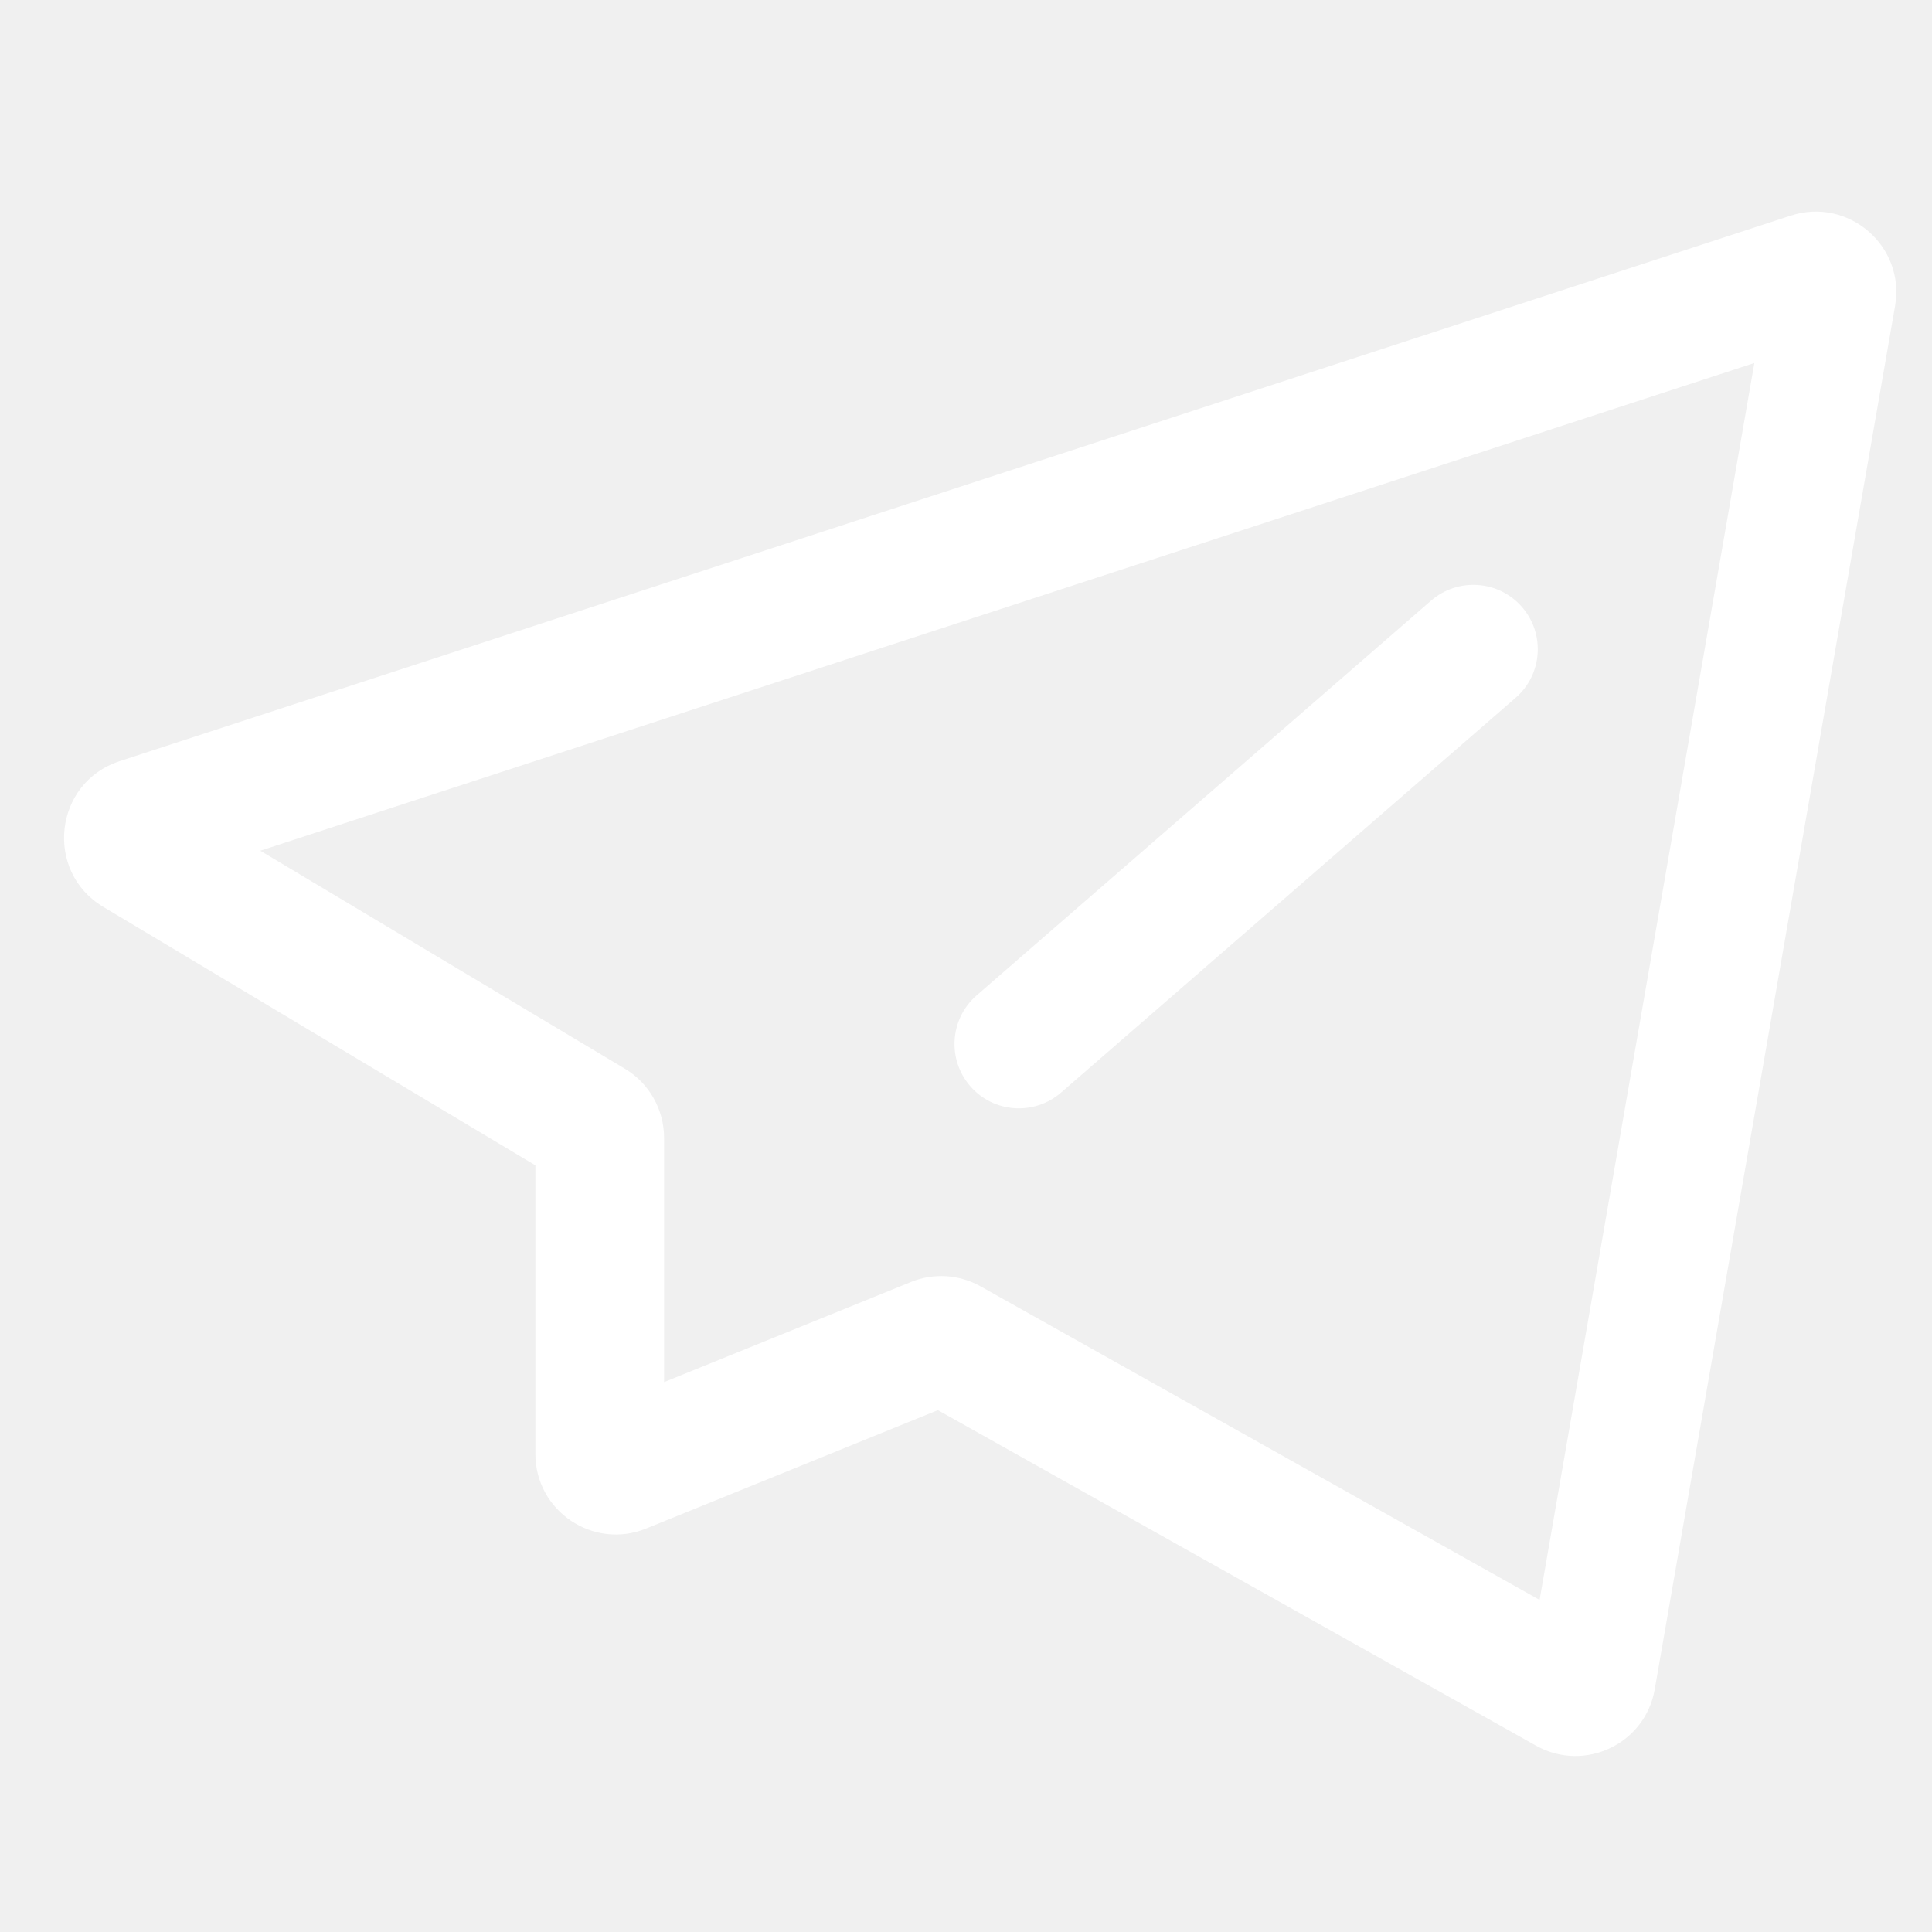
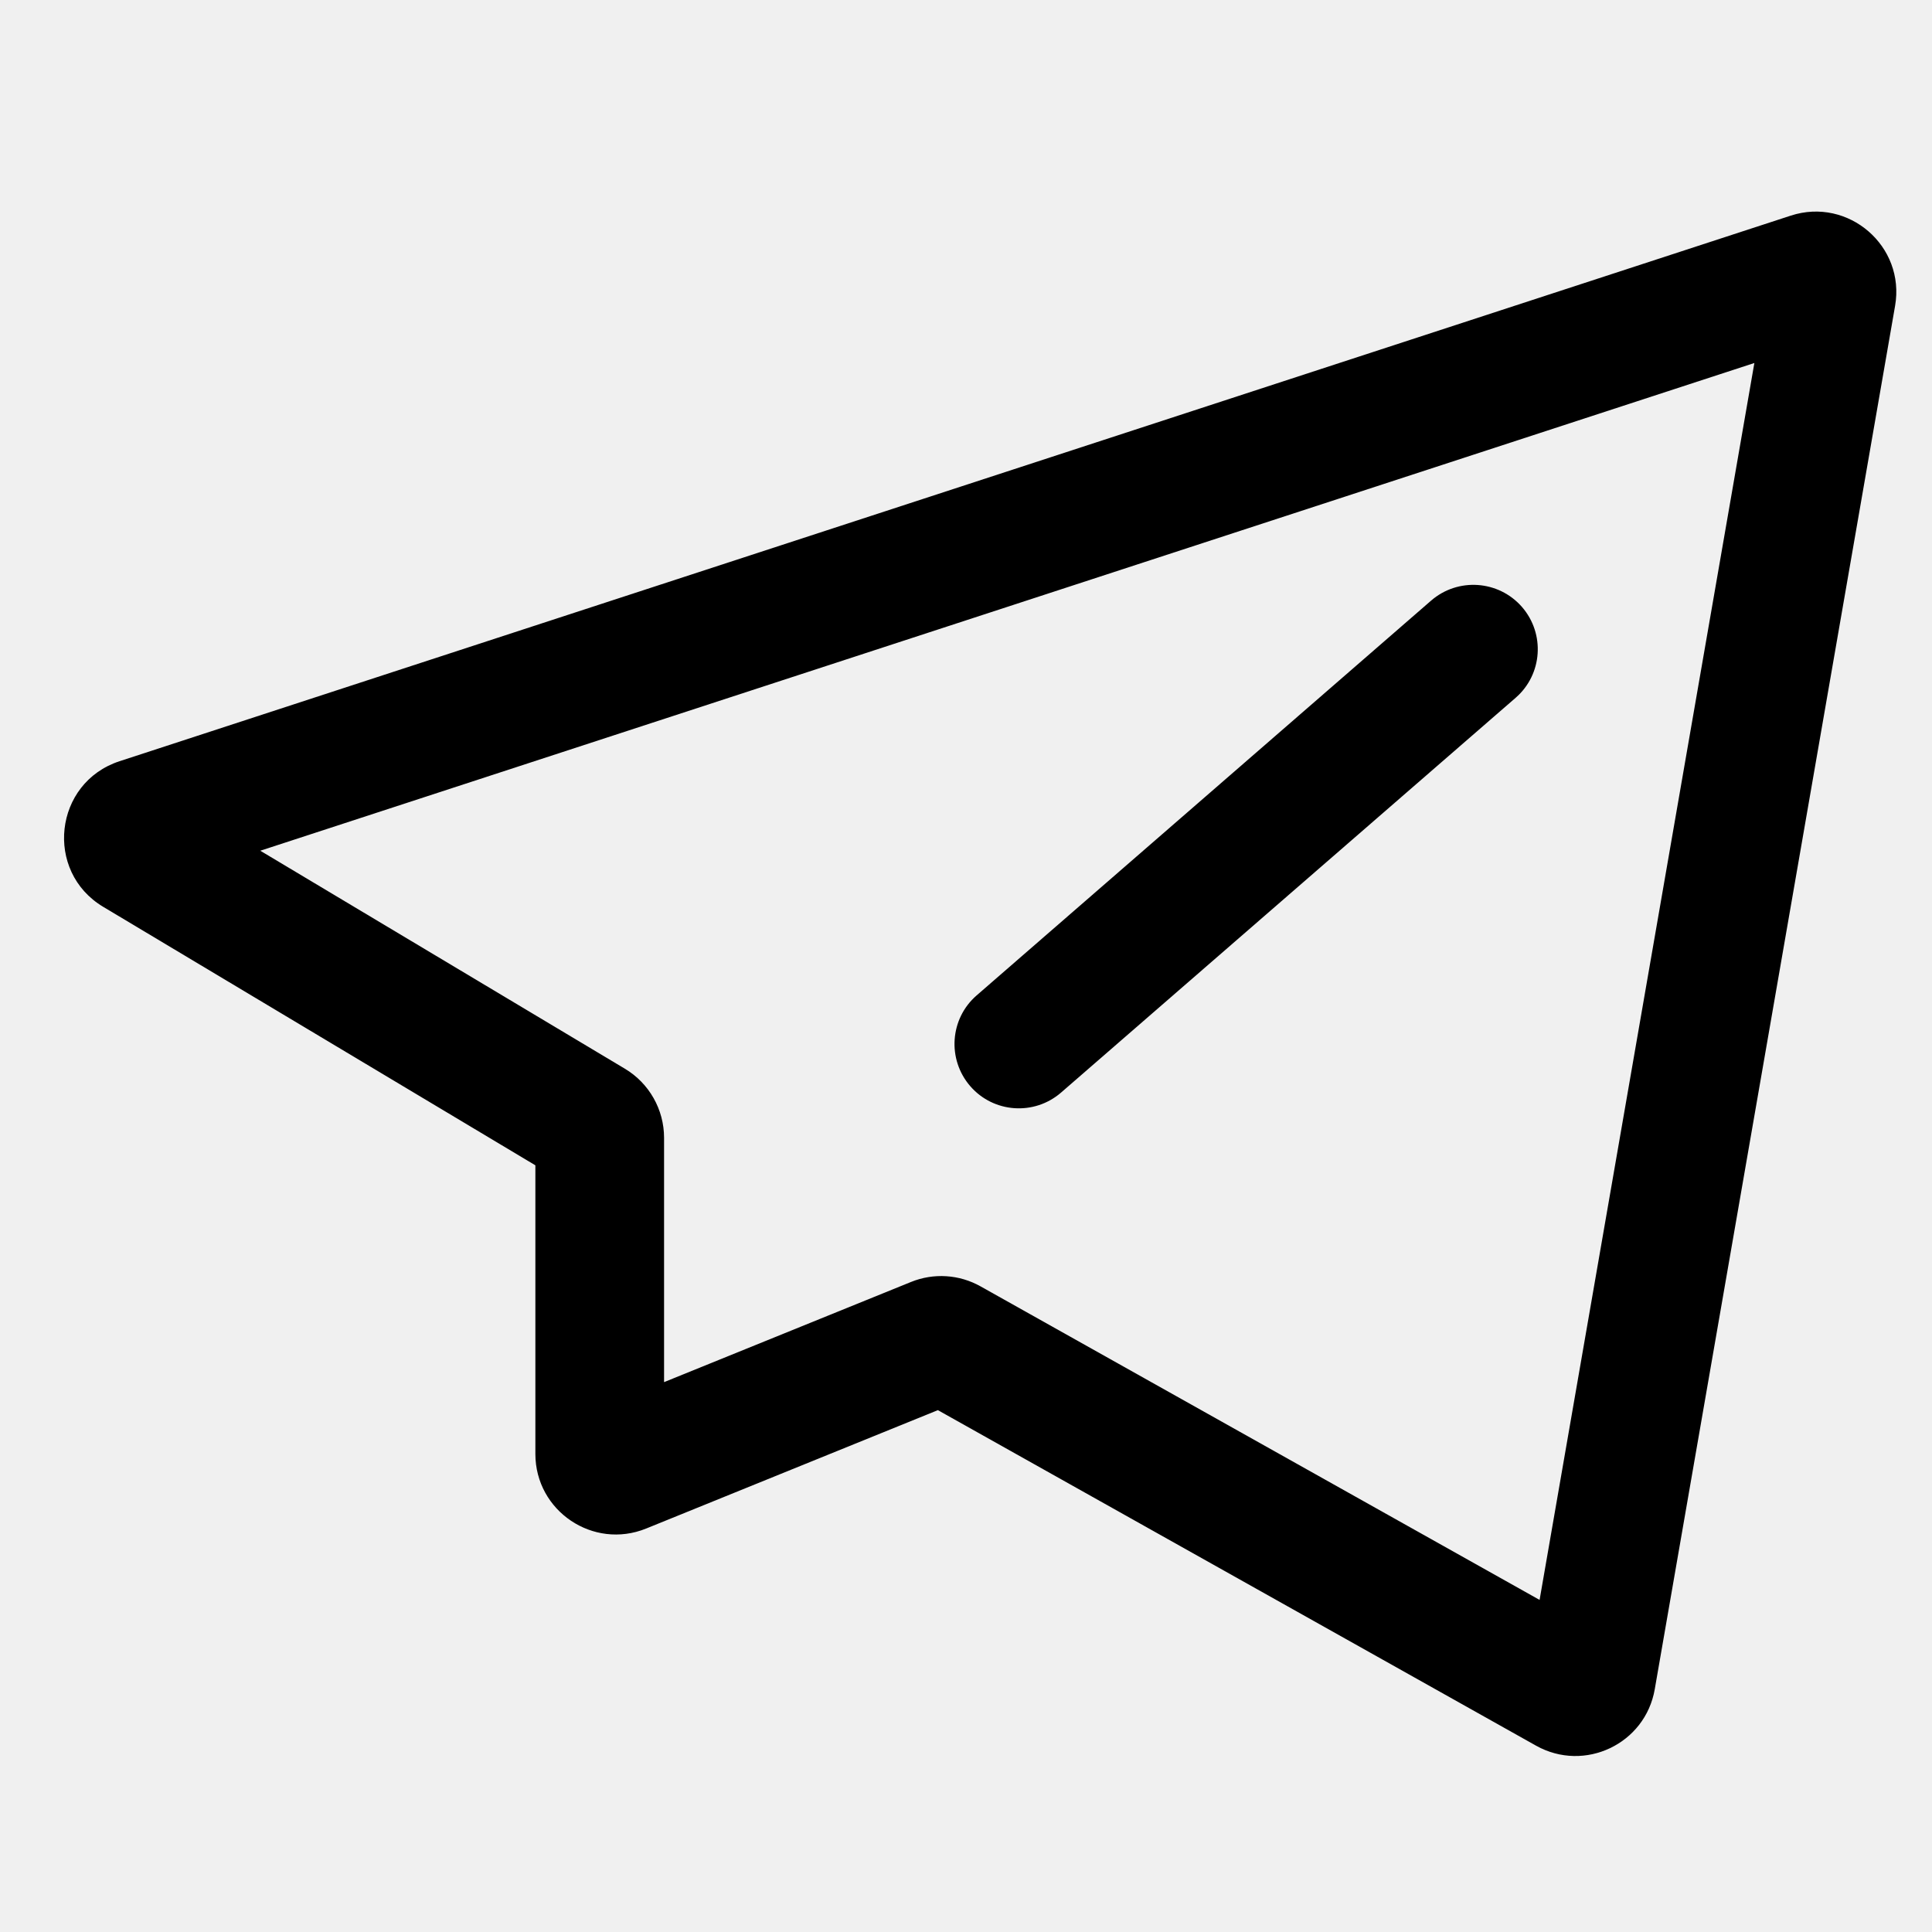
<svg xmlns="http://www.w3.org/2000/svg" fill="none" height="18" viewBox="0 0 18 18" width="18">
-   <path clip-rule="evenodd" d="m16.345 3.382-13.92 4.544 3.397 2.031c.226.135.365.38.365.644v2.276l2.3-.933c.211-.086.45-.071.649.041l5.208 2.921zm.339-1.373c.537-.175 1.069.284.972.841l-2.239 12.888c-.088.51-.654.779-1.106.526l-5.573-3.126-2.718 1.103c-.493.2-1.032-.163-1.032-.695v-2.689l-4.026-2.408c-.552-.33-.46-1.157.152-1.357zm-2.504 3.646c.217.25.191.629-.059.846l-4.235 3.678c-.25.217-.629.191-.846-.059-.217-.25-.191-.629.059-.846l4.234-3.678c.25-.217.629-.191.847.059z" fill="#fff" fill-rule="evenodd" />
+   <path clip-rule="evenodd" d="m16.345 3.382-13.92 4.544 3.397 2.031c.226.135.365.38.365.644v2.276l2.3-.933c.211-.086.45-.071.649.041l5.208 2.921zm.339-1.373c.537-.175 1.069.284.972.841l-2.239 12.888c-.088.51-.654.779-1.106.526l-5.573-3.126-2.718 1.103c-.493.2-1.032-.163-1.032-.695v-2.689l-4.026-2.408c-.552-.33-.46-1.157.152-1.357zm-2.504 3.646c.217.25.191.629-.059.846l-4.235 3.678c-.25.217-.629.191-.846-.059-.217-.25-.191-.629.059-.846l4.234-3.678c.25-.217.629-.191.847.059z" fill="currentColor" fill-rule="evenodd" />
</svg>
